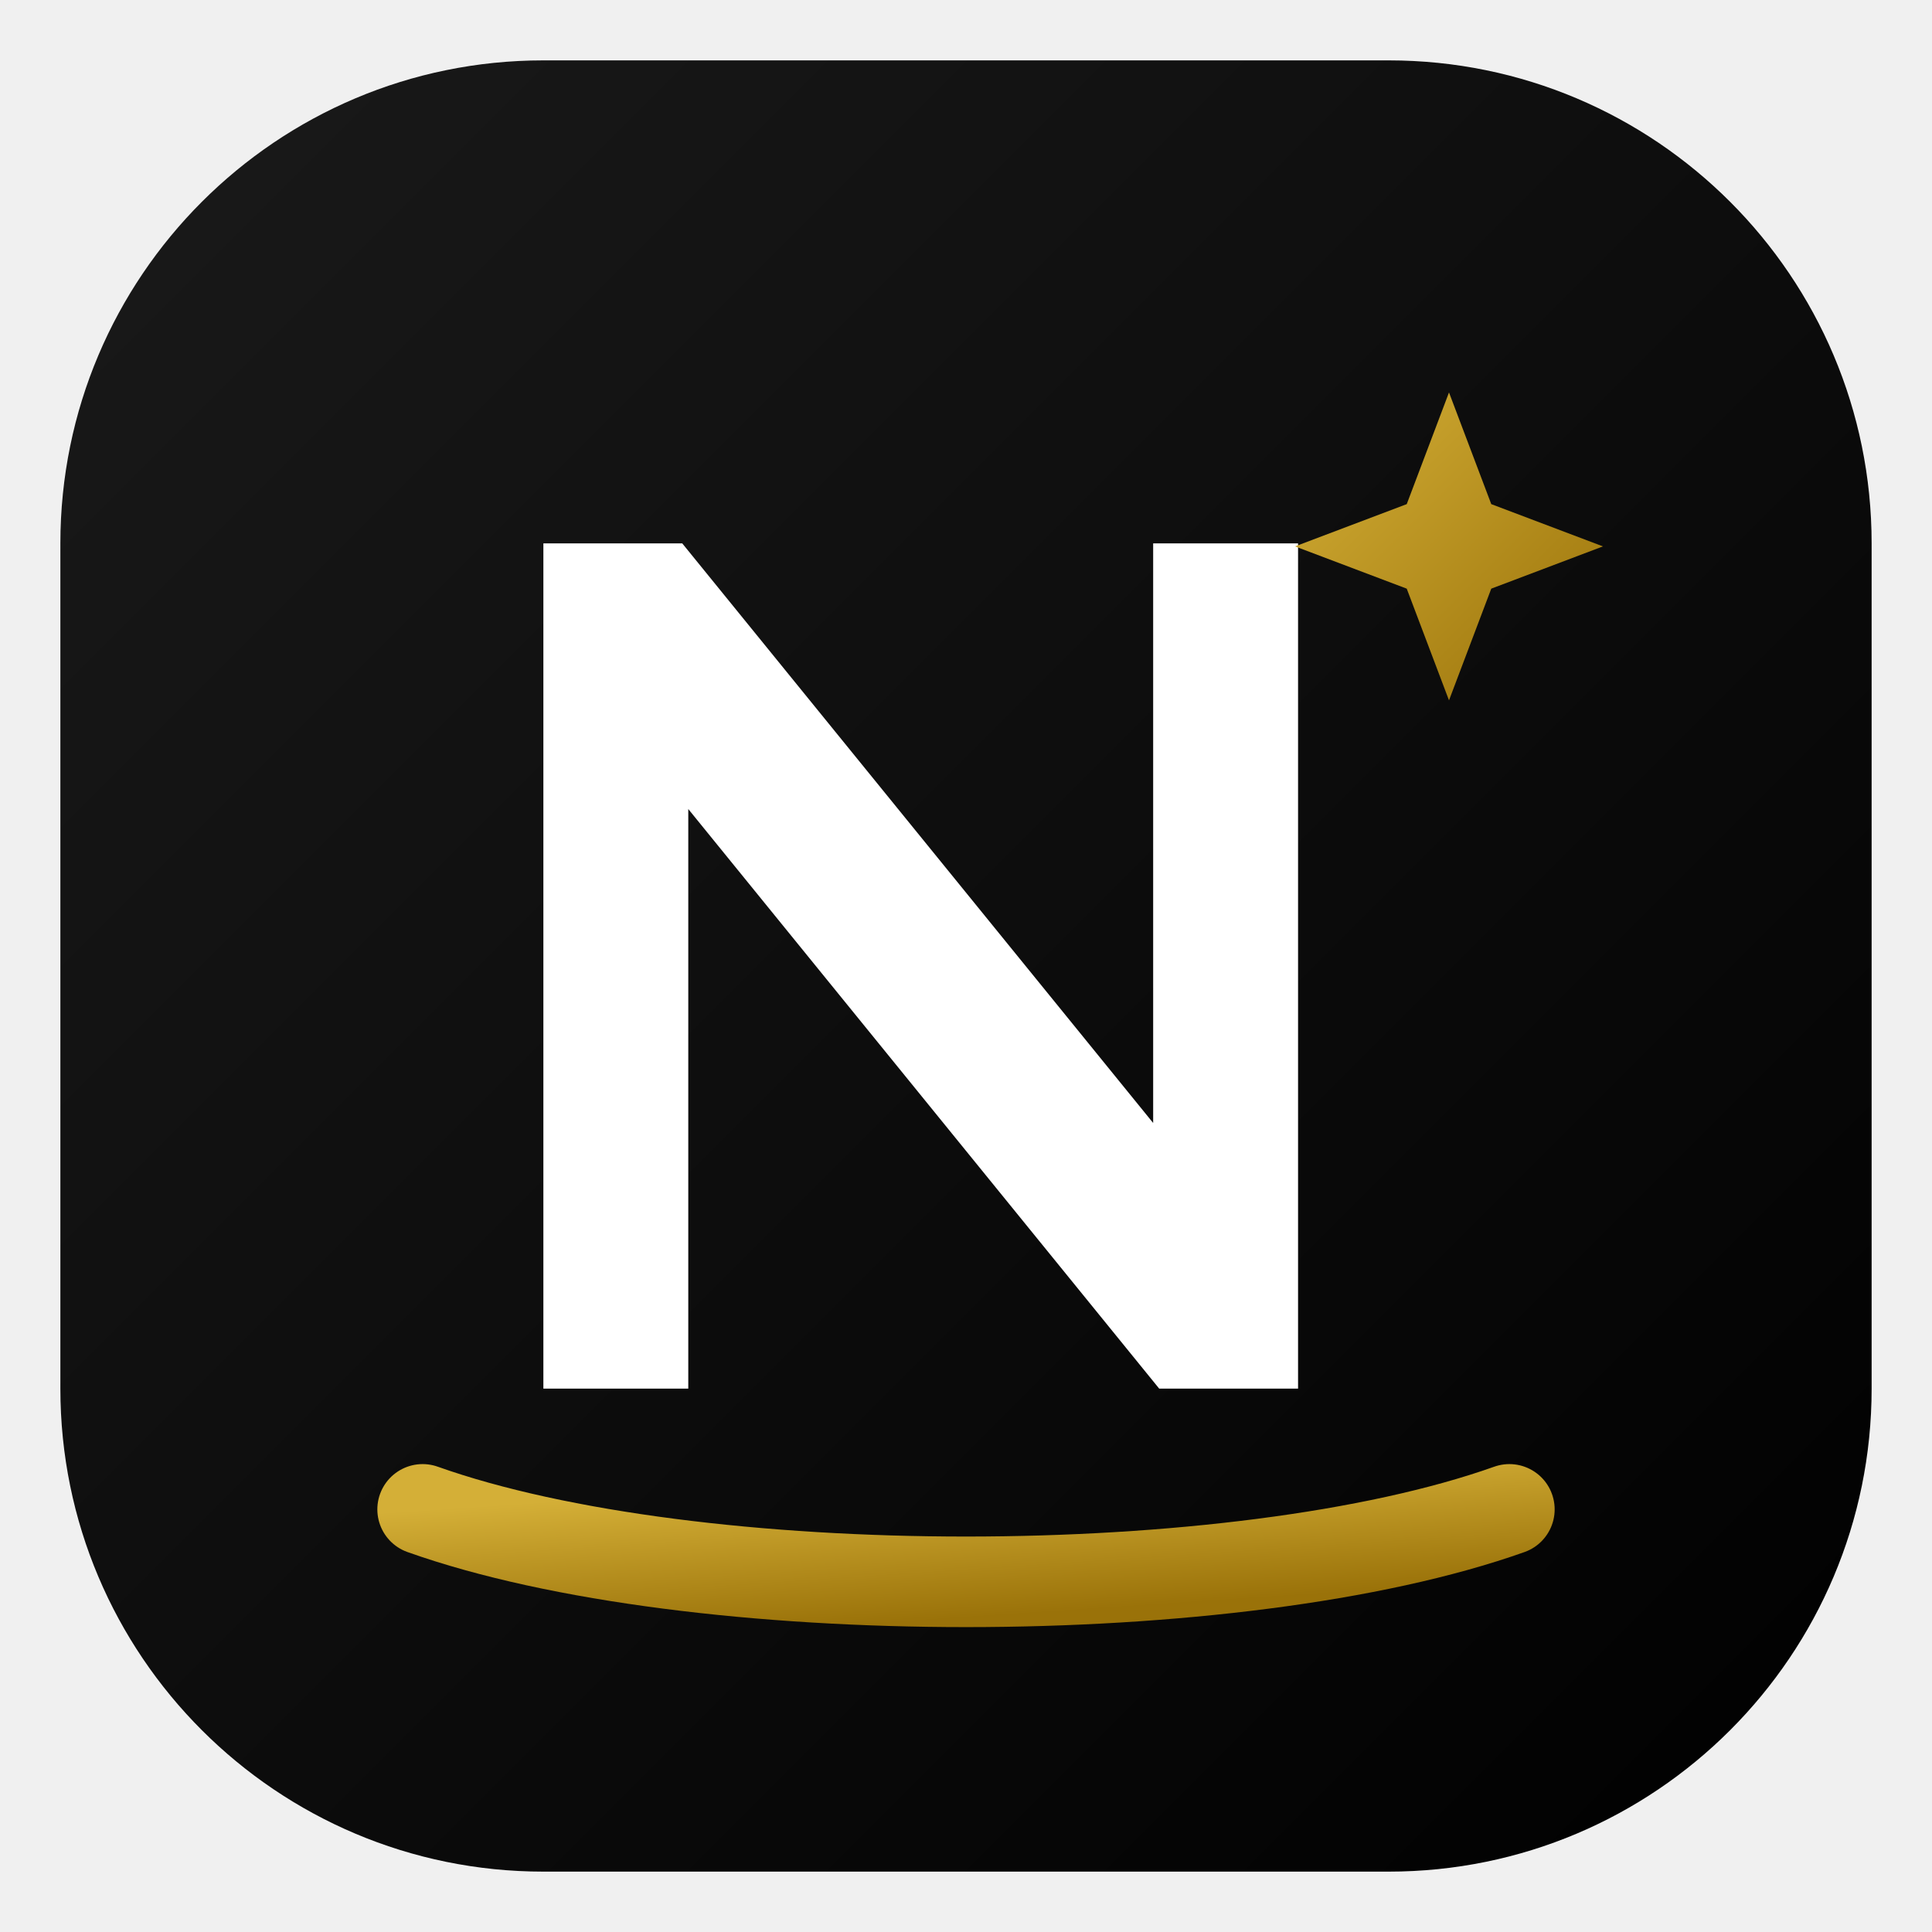
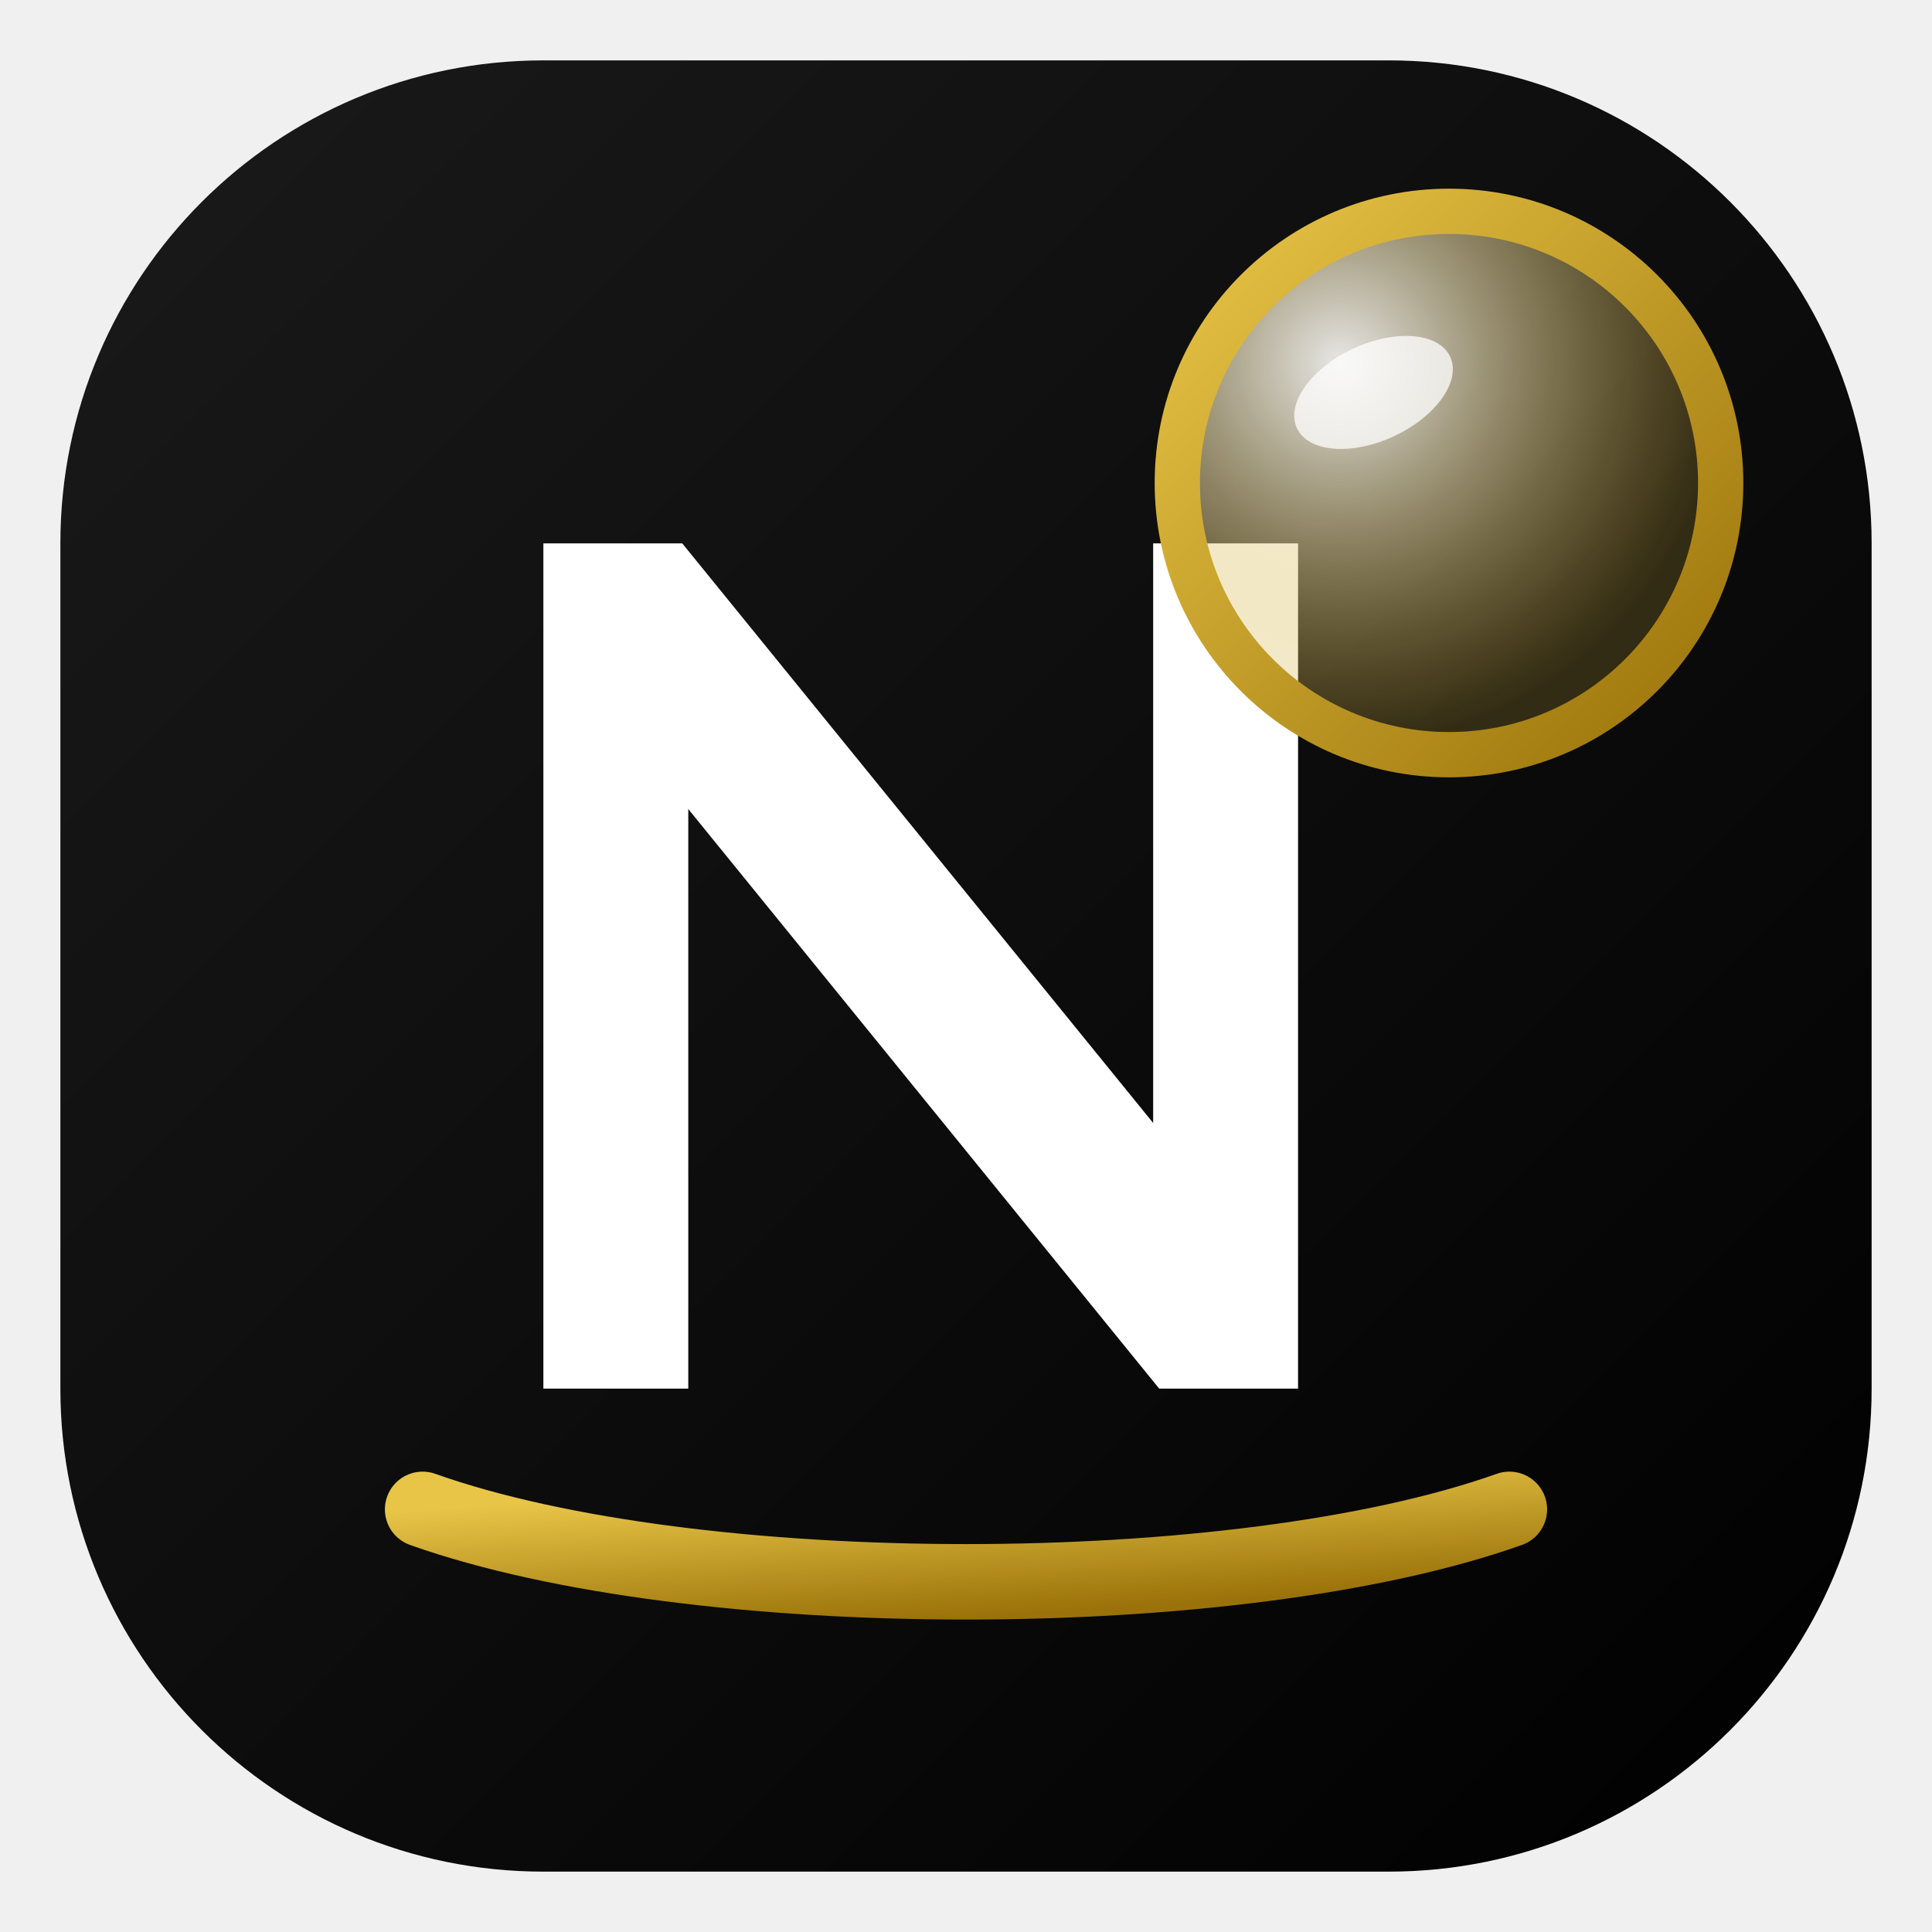
<svg xmlns="http://www.w3.org/2000/svg" viewBox="0 0 64 64" width="64" height="64">
  <defs>
    <linearGradient id="t" x1="0" y1="0" x2="1" y2="1">
      <stop offset="0" stop-color="#1A1A1A" />
      <stop offset="1" stop-color="#000000" />
    </linearGradient>
    <linearGradient id="a" x1="0" y1="0" x2="1" y2="1">
-       <stop offset="0" stop-color="#D4AF37" />
+       <stop offset="0" stop-color="#E8C547" />
      <stop offset="1" stop-color="#9A7209" />
    </linearGradient>
+     <radialGradient id="b" cx="30%" cy="28%" r="70%">
+       <stop offset="0%" stop-color="#fff" stop-opacity="0.9" />
+       <stop offset="100%" stop-color="#D4AF37" stop-opacity="0.2" />
+     </radialGradient>
  </defs>
  <rect x="2" y="2" width="60" height="60" rx="16" fill="url(#t)" />
  <path d="M18 46V18h4.6l15.6 19.2V18H43v28h-4.6L22.8 26.8V46H18z" fill="#FFFFFF" />
-   <path d="M48 13l1.4 3.7 3.7 1.4-3.7 1.4L48 23.2l-1.4-3.7L42.9 18.1l3.7-1.4z" fill="url(#a)" />
-   <path d="M14 50c9 3.2 27 3.2 36 0" stroke="url(#a)" stroke-width="3" stroke-linecap="round" fill="none" />
+   <circle cx="48" cy="16" r="9" fill="url(#b)" stroke="url(#a)" stroke-width="1.5" />
+   <ellipse cx="45.5" cy="13" rx="2.8" ry="1.6" fill="#FFFFFF" opacity="0.75" transform="rotate(-25 45.5 13)" />
+   <path d="M14 50c9 3.2 27 3.2 36 0" stroke="url(#a)" stroke-width="2.5" stroke-linecap="round" fill="none" />
</svg>
